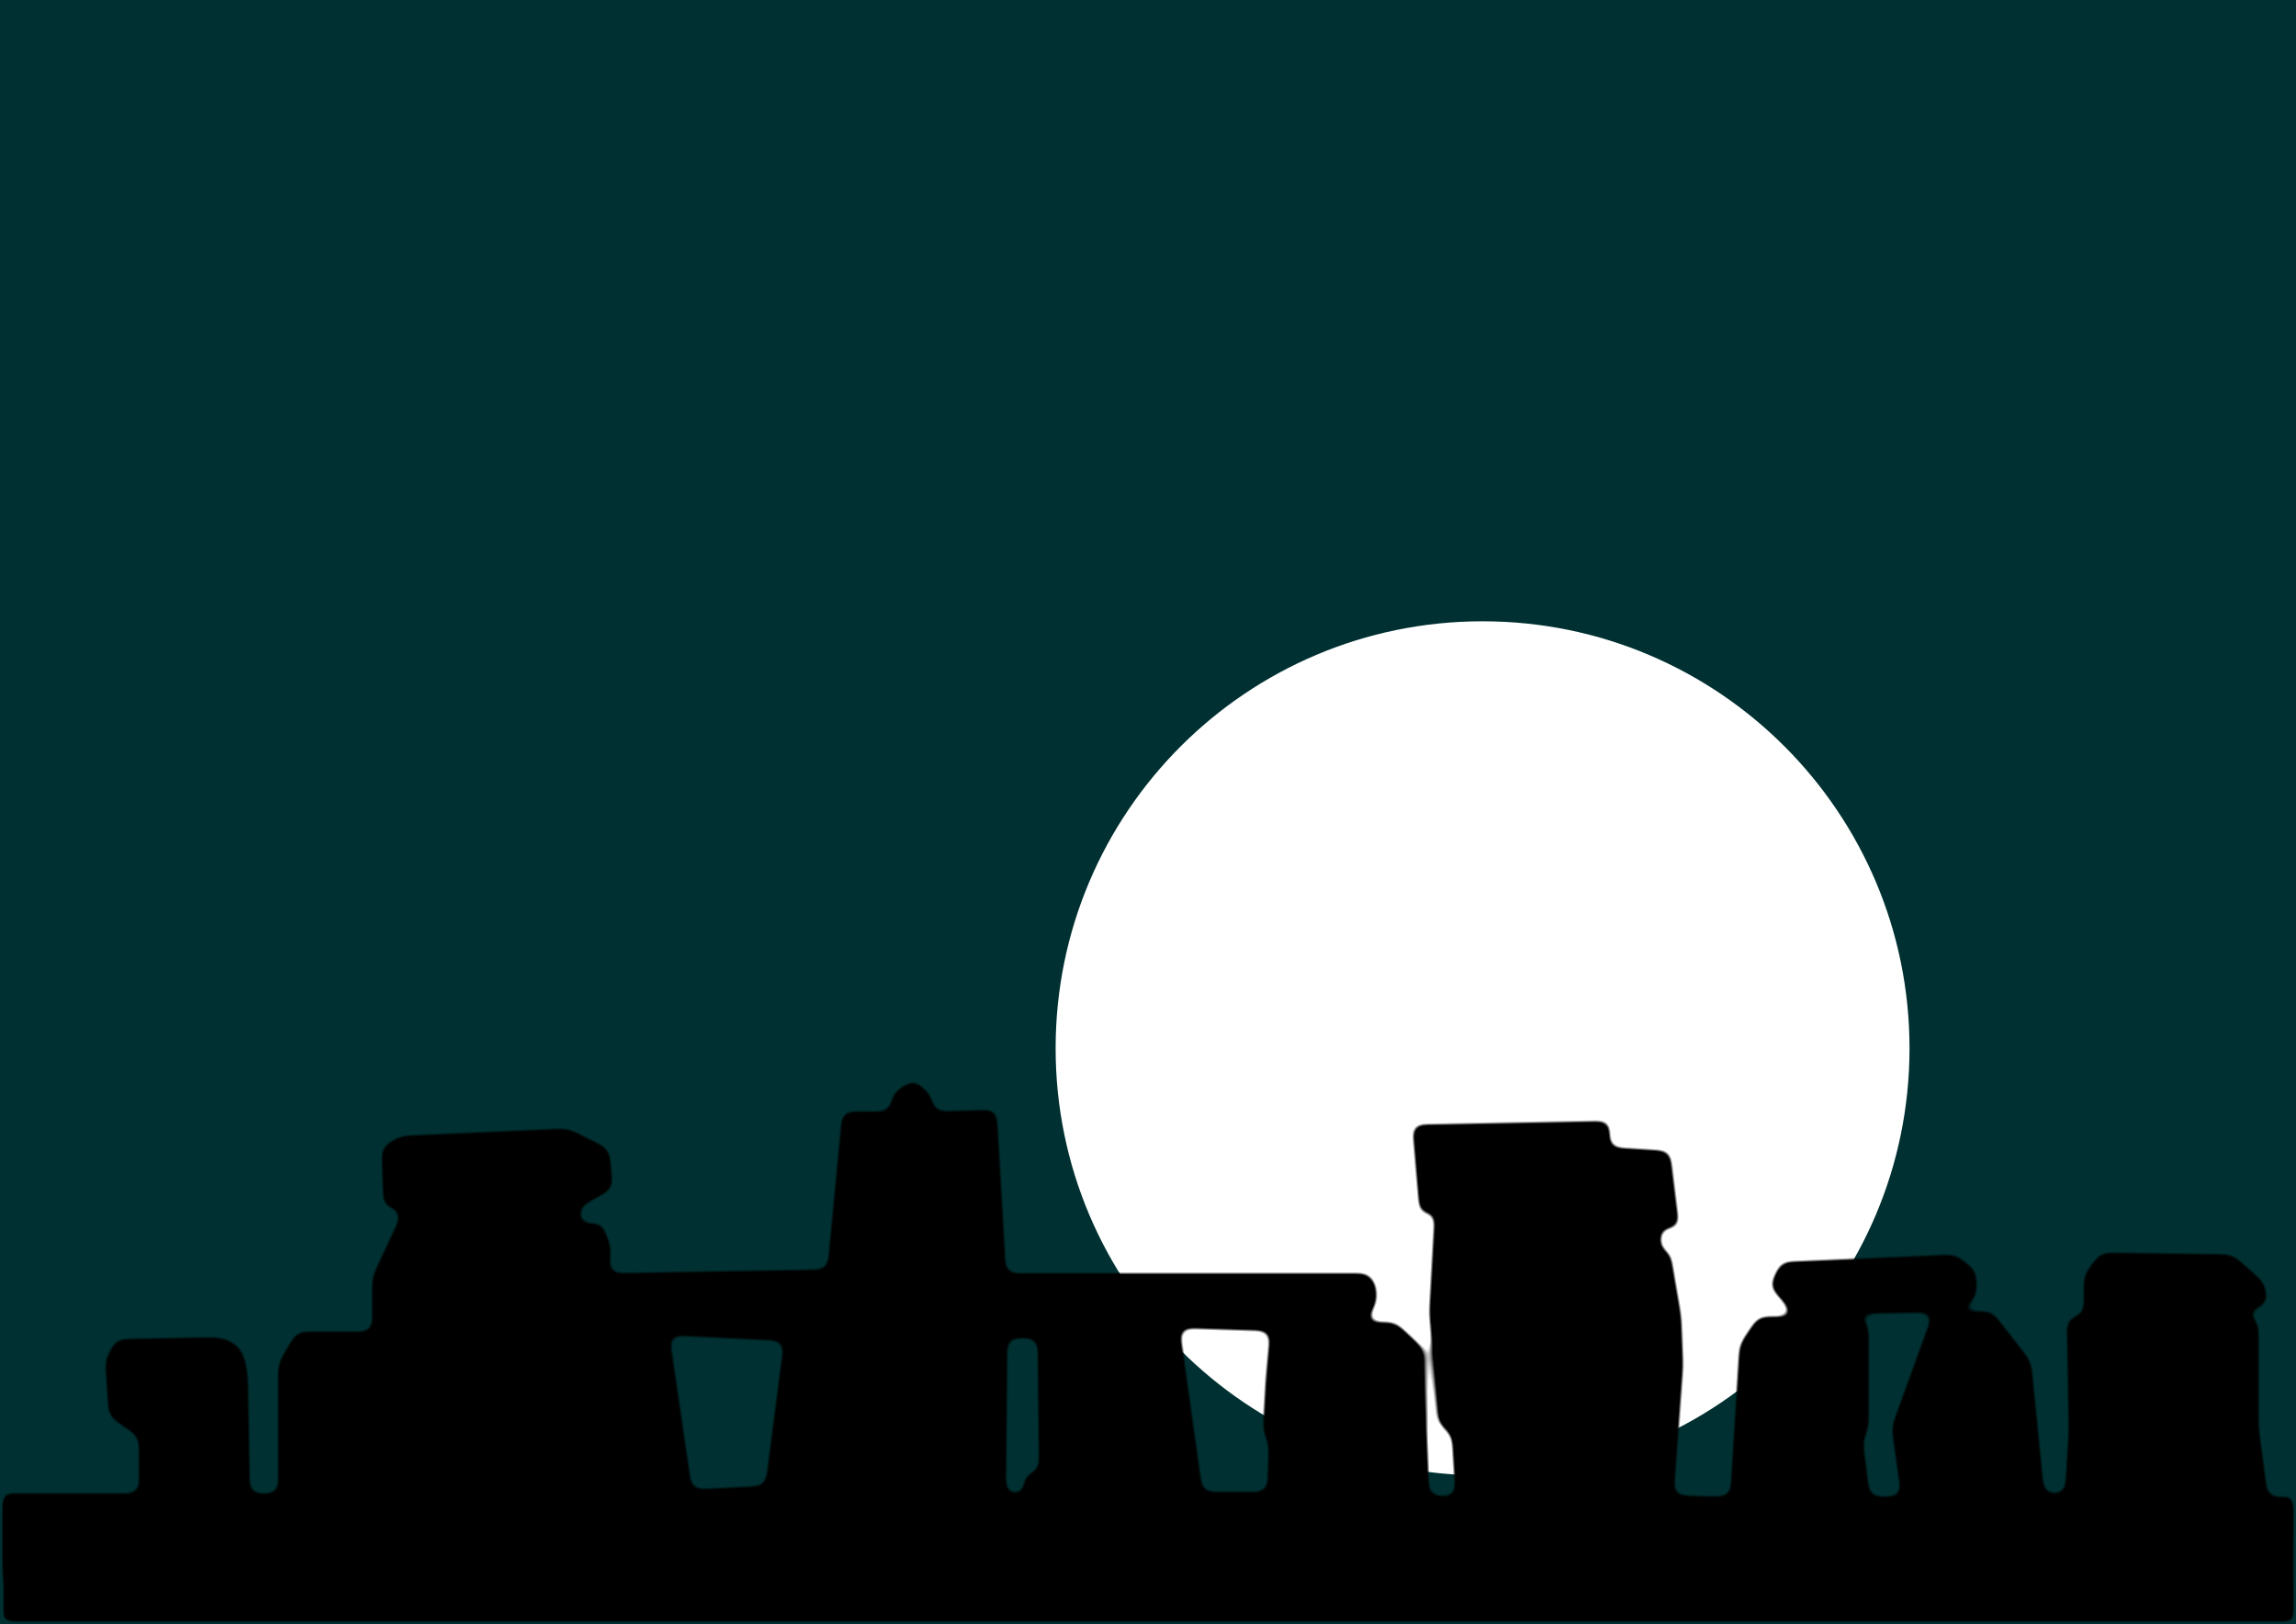
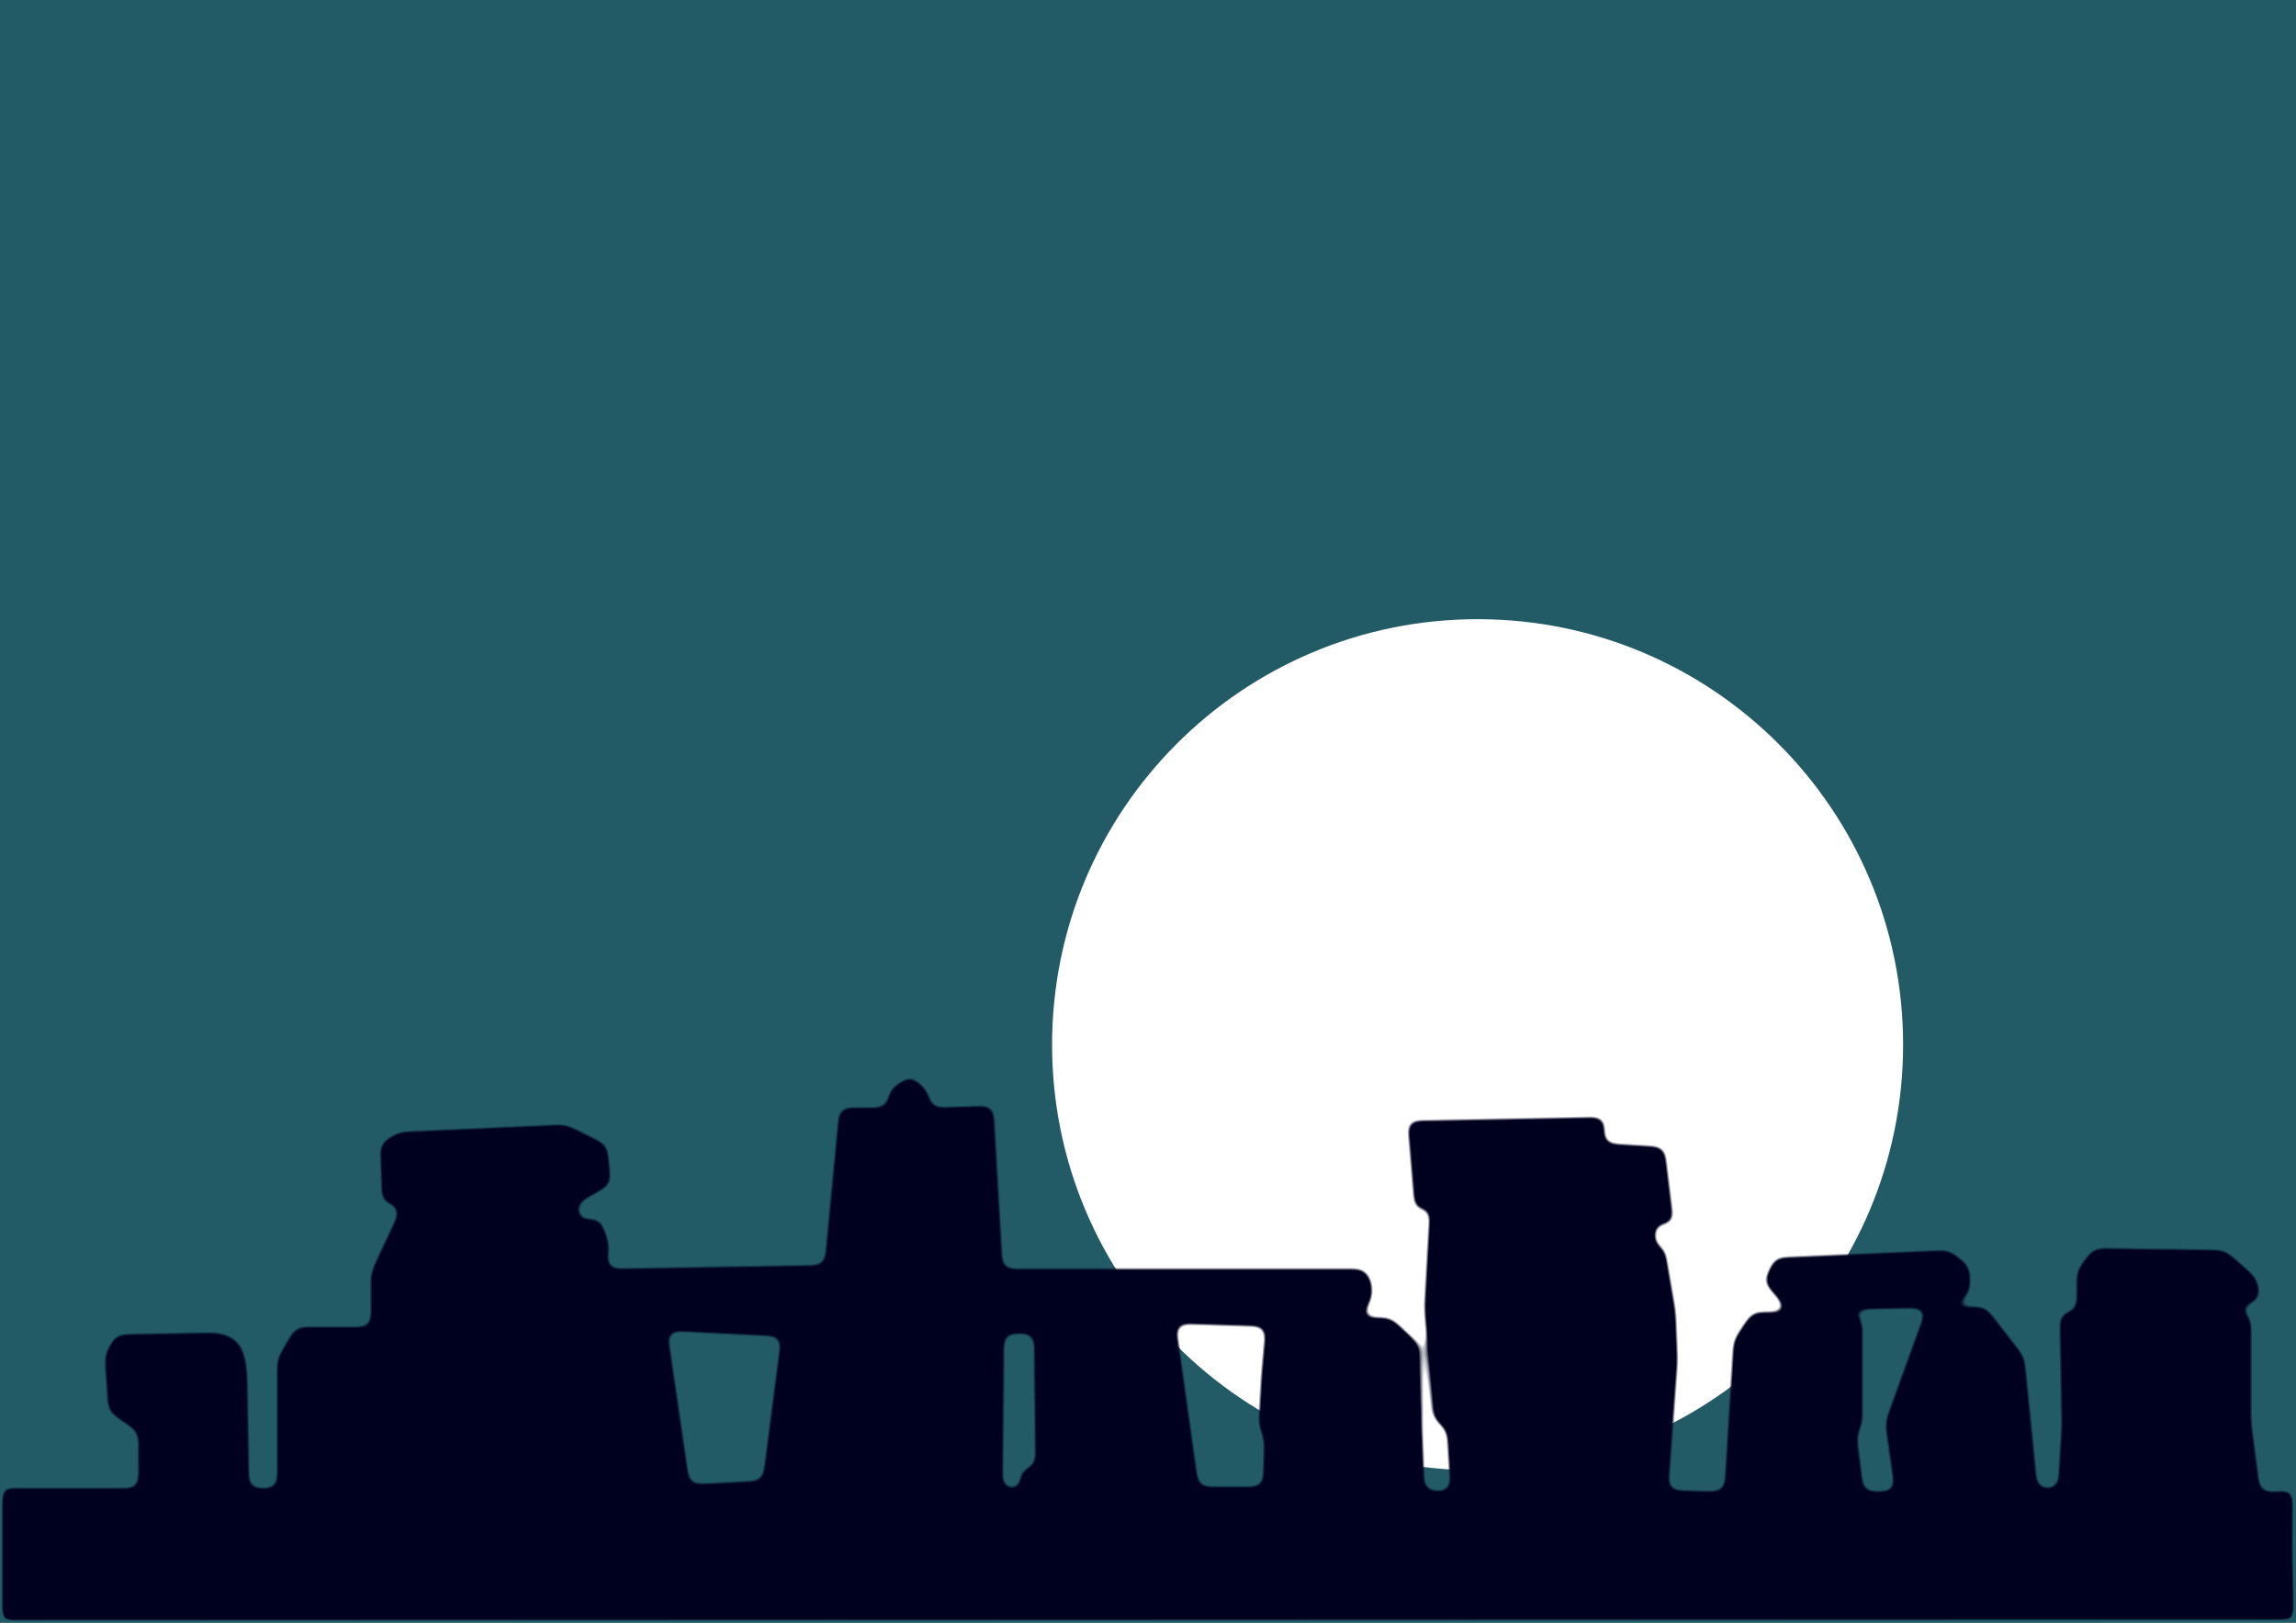
- <svg xmlns="http://www.w3.org/2000/svg" width="1052.362" height="744.094" id="svg2" version="1.1">
+ <svg xmlns="http://www.w3.org/2000/svg" width="1055.906" height="746.25" id="svg2" version="1.1">
  <defs id="defs4">
    <filter id="filter3878" color-interpolation-filters="sRGB">
      <feGaussianBlur id="feGaussianBlur3880" stdDeviation="3" />
      <feColorMatrix id="feColorMatrix3882" result="fbSourceGraphic" values="1 0 0 0 0 0 1 0 0 0 0 0 1 0 0 0 0 0 6 -2.5 " />
    </filter>
    <filter id="filter3884" color-interpolation-filters="sRGB">
      <feGaussianBlur id="feGaussianBlur3886" stdDeviation="3" />
      <feColorMatrix id="feColorMatrix3888" result="fbSourceGraphic" values="1 0 0 0 0 0 1 0 0 0 0 0 1 0 0 0 0 0 6 -2.5 " />
    </filter>
    <filter id="filter3890" color-interpolation-filters="sRGB">
      <feGaussianBlur id="feGaussianBlur3892" stdDeviation="3" />
      <feColorMatrix id="feColorMatrix3894" result="fbSourceGraphic" values="1 0 0 0 0 0 1 0 0 0 0 0 1 0 0 0 0 0 6 -2.5 " />
    </filter>
    <filter id="filter3896" color-interpolation-filters="sRGB">
      <feGaussianBlur id="feGaussianBlur3898" stdDeviation="3" />
      <feColorMatrix id="feColorMatrix3900" result="fbSourceGraphic" values="1 0 0 0 0 0 1 0 0 0 0 0 1 0 0 0 0 0 6 -2.5 " />
    </filter>
    <filter id="filter3902" color-interpolation-filters="sRGB">
      <feGaussianBlur id="feGaussianBlur3904" stdDeviation="3" />
      <feColorMatrix id="feColorMatrix3906" result="fbSourceGraphic" values="1 0 0 0 0 0 1 0 0 0 0 0 1 0 0 0 0 0 6 -2.5 " />
    </filter>
  </defs>
  <g id="layer4" style="display:inline">
-     <path style="fill:#003031;fill-opacity:1;stroke:none;display:inline" d="M 0 0 L 0 746.25 L 1055.906 746.25 L 1055.906 0 L 0 0 z M 679.531 284.719 C 787.613 284.719 875.219 372.325 875.219 480.406 C 875.219 588.488 787.613 676.125 679.531 676.125 C 571.45 676.125 483.844 588.488 483.844 480.406 C 483.844 372.325 571.45 284.719 679.531 284.719 z " id="rect3924" />
+     <path style="fill:#225a66;fill-opacity:1;stroke:none;display:inline" d="m 0,0 0,746.25 1055.906,0 0,-746.25 L 0,0 z m 679.531,284.719 c 108.082,0 195.688,87.606 195.688,195.688 0,108.082 -87.606,195.719 -195.688,195.719 -108.082,0 -195.688,-87.637 -195.688,-195.719 0,-108.082 87.606,-195.688 195.688,-195.688 z" id="rect3924" />
  </g>
  <g id="layer2" style="display:inline">
-     <path style="fill:#000000;fill-opacity:1;stroke:none;filter:url(#filter3878)" d="m 418.875,494.719 -9.5,6.031 -1.719,8.625 -21.531,0 -6.906,72.406 -100,1.719 0.875,-12.062 -4.312,-11.219 -9.5,0.875 -0.844,-7.75 15.5,-8.625 -1.719,-18.125 -18.969,-9.469 -76.719,3.438 -8.625,5.188 0.875,27.594 6.031,0 1.719,4.281 -12.938,27.594 0,25 -34.469,0 -8.625,14.656 0,59.5 -12.938,0 -0.875,-50 c -0.42,-19.717 -7.402,-19.722 -13.781,-21.562 l -46.562,0.875 -5.156,9.469 1.719,25.875 13.781,9.469 0,25.875 -63.781,0 0,0.594 -0.969,0 0.719,10.125 -0.625,26.344 2.031,0 0,23.719 1051.625,1.094 -0.625,-34.875 1.281,-26.156 -6.469,0.812 -7.438,0 -4.188,-31.844 0,-48.281 -6.031,-4.312 10.344,-4.312 -1.719,-9.469 -14.656,-12.938 -60.344,-0.844 -7.75,10.344 0,18.094 -7.781,1.719 0.875,51.719 -1.719,28.469 -9.5,0 -6.031,-60.344 -18.094,-23.281 -16.375,0.844 9.469,-6.875 0,-12.094 -9.469,-7.75 -80.188,3.469 -5.156,11.188 6.875,7.75 4.312,6.062 -16.375,0 -8.625,12.906 -4.281,69.531 -9.875,-0.031 -16,-0.531 4.312,-59.469 -0.875,-22.406 -5.156,-30.188 -4.312,0 0,-10.344 8.594,0 -4.281,-35.344 -27.594,-1.719 0,-12.062 -90.531,1.719 3.469,41.375 6.875,-1.719 -2.562,46.531 4.281,50.875 6.062,5.156 1.688,28.031 -6.281,-0.031 -5.75,-0.406 L 652.5,618 l -12.938,-12.094 -13.781,0 5.156,-8.625 0,-7.75 L 627.5,583.5 l -166.375,0 -4.312,-75 -28.469,0.875 -1.719,-7.781 -7.75,-6.875 z M 886.094,601.438 867,654.062 l 4.469,31.781 -14.438,0 L 853.844,660 856.5,654.75 l 0,-48.031 -7.25,-4.625 36.844,-0.656 z m -345.406,7.25 41.469,1.312 -2,22.375 -1.312,23.031 2.656,6.562 -0.688,21.719 -29.594,0 -10.531,-75 z m -233.875,3.25 52.562,2.594 -8.594,66.375 -33.625,1.719 -10.344,-70.688 z m 154.938,1.344 13.812,0 0.656,60.531 -7.219,2.625 0.656,7.906 -8.562,0 0.656,-71.062 z" id="path3051" />
+     <path style="fill:#00001f;fill-opacity:1;stroke:none;filter:url(#filter3878)" d="m 418.875,494.719 -9.5,6.031 -1.719,8.625 -21.531,0 -6.906,72.406 -100,1.719 0.875,-12.062 -4.312,-11.219 -9.5,0.875 -0.844,-7.75 15.5,-8.625 -1.719,-18.125 -18.969,-9.469 -76.719,3.438 -8.625,5.188 0.875,27.594 6.031,0 1.719,4.281 -12.938,27.594 0,25 -34.469,0 -8.625,14.656 0,59.5 -12.938,0 -0.875,-50 c -0.42,-19.717 -7.402,-19.722 -13.781,-21.562 l -46.562,0.875 -5.156,9.469 1.719,25.875 13.781,9.469 0,25.875 -63.781,0 0,0.594 -0.969,0 0.719,10.125 -0.625,26.344 0.531,9.5 0.5,14.719 1055.625,-0.406 -1.125,-32.375 0.281,-27.656 -7.969,0.812 -7.438,0 -4.188,-31.844 0,-48.281 -6.031,-4.312 10.344,-4.312 -1.719,-9.469 -14.656,-12.938 -60.344,-0.844 -7.75,10.344 0,18.094 -7.781,1.719 0.875,51.719 -1.719,28.469 -9.5,0 -6.031,-60.344 -18.094,-23.281 -16.375,0.844 9.469,-6.875 0,-12.094 -9.469,-7.75 -80.188,3.469 -5.156,11.188 6.875,7.75 4.312,6.062 -16.375,0 -8.625,12.906 -4.281,69.531 -9.875,-0.031 -16,-0.531 4.312,-59.469 -0.875,-22.406 -5.156,-30.188 -4.312,0 0,-10.344 8.594,0 -4.281,-35.344 -27.594,-1.719 0,-12.062 -90.531,1.719 3.469,41.375 6.875,-1.719 -2.562,46.531 4.281,50.875 6.062,5.156 1.688,28.031 -6.281,-0.031 -5.75,-0.406 L 652.5,618 l -12.938,-12.094 -13.781,0 5.156,-8.625 0,-7.75 L 627.5,583.5 l -166.375,0 -4.312,-75 -28.469,0.875 -1.719,-7.781 z M 886.094,601.438 867,654.062 l 4.469,31.781 -14.438,0 L 853.844,660 856.5,654.75 l 0,-48.031 -7.25,-4.625 z m -345.406,7.25 41.469,1.312 -2,22.375 -1.312,23.031 2.656,6.562 -0.688,21.719 -29.594,0 z m -233.875,3.25 52.562,2.594 -8.594,66.375 -33.625,1.719 z m 154.938,1.344 13.812,0 0.656,60.531 -7.219,2.625 0.656,7.906 -8.562,0 z" id="path3051" />
    <path style="opacity:0;fill:none;stroke:#000000;stroke-width:1px;stroke-linecap:butt;stroke-linejoin:miter;stroke-opacity:1" d="m 315.132,628.963 -6.579,-71.711 51.974,0 -3.289,47.368 -5.263,24.342 z" id="path3821" />
  </g>
</svg>
